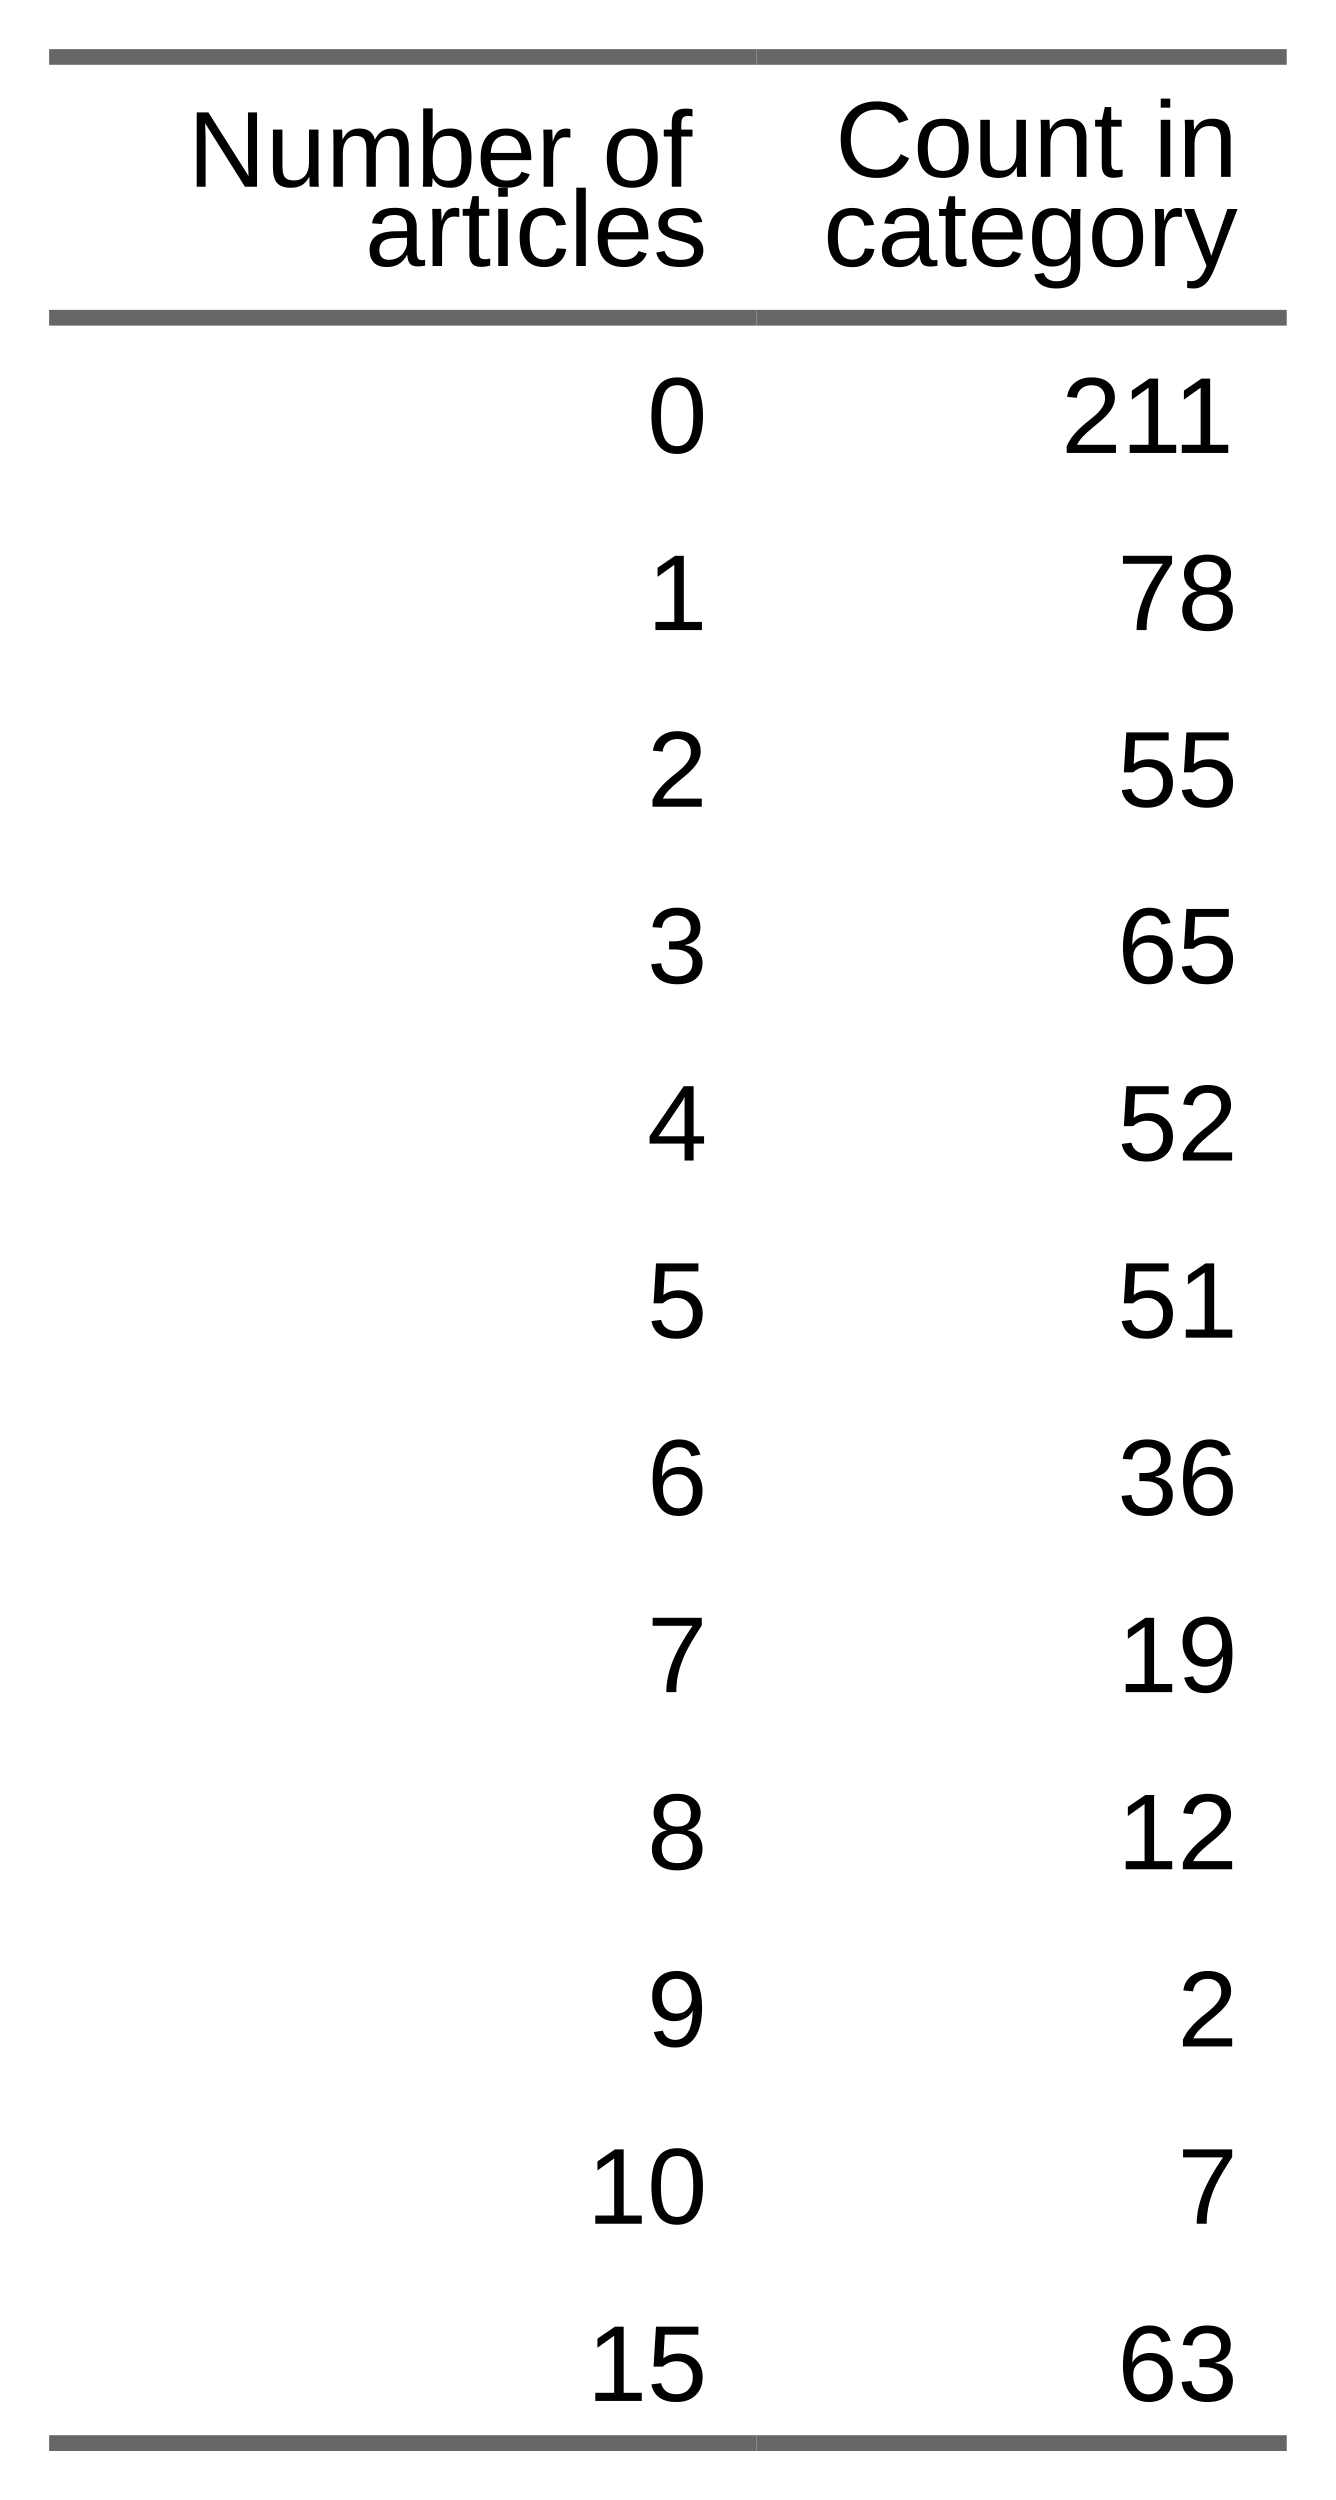
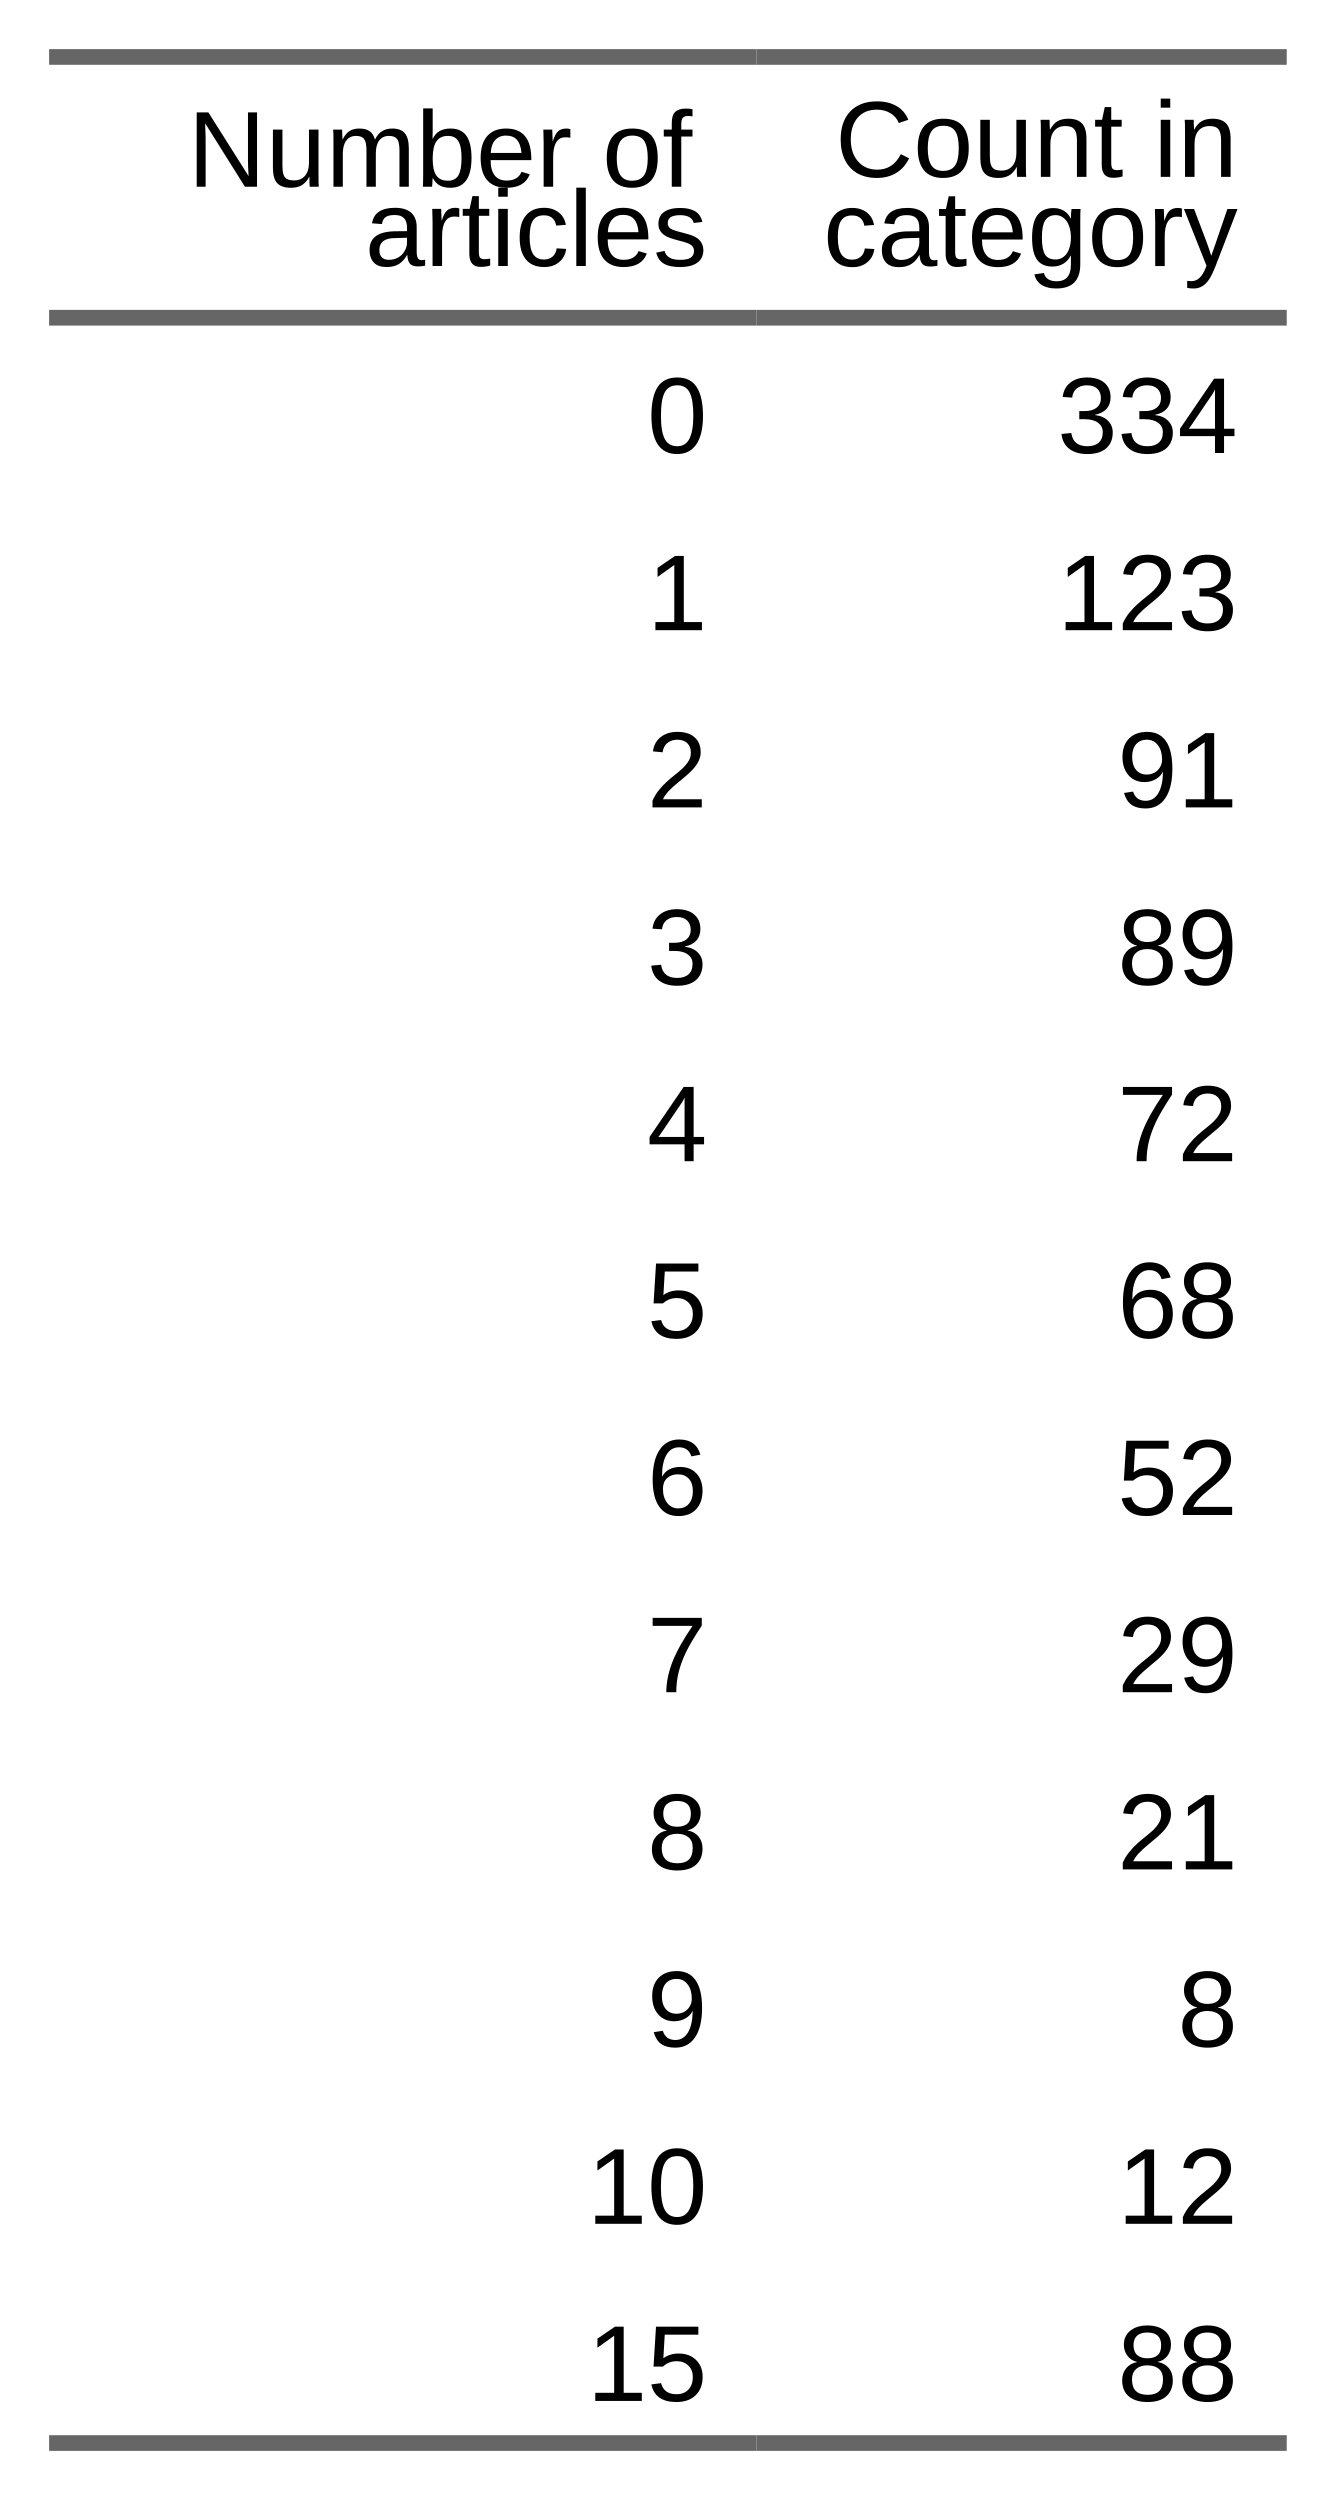
<svg xmlns="http://www.w3.org/2000/svg" class="svglite" width="136.00pt" height="254.52pt" viewBox="0 0 136.00 254.52">
  <defs>
    <style type="text/css">
    .svglite line, .svglite polyline, .svglite polygon, .svglite path, .svglite rect, .svglite circle {
      fill: none;
      stroke: #000000;
      stroke-linecap: round;
      stroke-linejoin: round;
      stroke-miterlimit: 10.00;
    }
    .svglite text {
      white-space: pre;
    }
  </style>
  </defs>
  <rect width="100%" height="100%" style="stroke: none; fill: none;" />
  <defs>
    <clipPath id="cpMC4wMHwxMzYuMDB8MC4wMHwyNTQuNTI=">
      <rect x="0.00" y="0.00" width="136.00" height="254.52" />
    </clipPath>
  </defs>
  <g clip-path="url(#cpMC4wMHwxMzYuMDB8MC4wMHwyNTQuNTI=)">
</g>
  <defs>
    <clipPath id="cpNS4wMHw3Ny4wMHw1LjAwfDMzLjE1">
      <rect x="5.00" y="5.00" width="72.00" height="28.15" />
    </clipPath>
  </defs>
  <g clip-path="url(#cpNS4wMHw3Ny4wMHw1LjAwfDMzLjE1)">
    <line x1="5.00" y1="5.00" x2="77.00" y2="5.00" style="stroke-width: 3.20; stroke: #666666;" />
    <line x1="5.00" y1="33.15" x2="77.00" y2="33.15" style="stroke-width: 3.20; stroke: #666666;" />
    <text x="44.80" y="19.01" text-anchor="middle" style="font-size: 11.00px; font-family: &quot;Arial&quot;;" textLength="54.43px" lengthAdjust="spacingAndGlyphs">Number of </text>
    <text x="54.58" y="27.08" text-anchor="middle" style="font-size: 11.00px; font-family: &quot;Arial&quot;;" textLength="34.85px" lengthAdjust="spacingAndGlyphs">articles</text>
  </g>
  <g clip-path="url(#cpMC4wMHwxMzYuMDB8MC4wMHwyNTQuNTI=)">
</g>
  <defs>
    <clipPath id="cpNzcuMDB8MTMxLjAwfDUuMDB8MzMuMTU=">
      <rect x="77.00" y="5.00" width="54.00" height="28.15" />
    </clipPath>
  </defs>
  <g clip-path="url(#cpNzcuMDB8MTMxLjAwfDUuMDB8MzMuMTU=)">
    <line x1="77.00" y1="5.00" x2="131.00" y2="5.00" style="stroke-width: 3.20; stroke: #666666;" />
    <line x1="77.00" y1="33.15" x2="131.00" y2="33.15" style="stroke-width: 3.20; stroke: #666666;" />
    <text x="105.51" y="18.01" text-anchor="middle" style="font-size: 11.00px; font-family: &quot;Arial&quot;;" textLength="40.98px" lengthAdjust="spacingAndGlyphs">Count in</text>
    <text x="104.91" y="27.09" text-anchor="middle" style="font-size: 11.00px; font-family: &quot;Arial&quot;;" textLength="42.21px" lengthAdjust="spacingAndGlyphs">category</text>
  </g>
  <g clip-path="url(#cpMC4wMHwxMzYuMDB8MC4wMHwyNTQuNTI=)">
</g>
  <defs>
-     <clipPath id="cpNS4wMHw3Ny4wMHwzMy4xNXw1MS4xOQ==">
-       <rect x="5.00" y="33.15" width="72.00" height="18.04" />
-     </clipPath>
-   </defs>
-   <g clip-path="url(#cpNS4wMHw3Ny4wMHwzMy4xNXw1MS4xOQ==)">
-     <text x="68.94" y="46.11" text-anchor="middle" style="font-size: 11.00px; font-family: &quot;Arial&quot;;" textLength="6.12px" lengthAdjust="spacingAndGlyphs">0</text>
-   </g>
-   <g clip-path="url(#cpMC4wMHwxMzYuMDB8MC4wMHwyNTQuNTI=)">
- </g>
-   <defs>
-     <clipPath id="cpNzcuMDB8MTMxLjAwfDMzLjE1fDUxLjE5">
-       <rect x="77.00" y="33.15" width="54.00" height="18.04" />
-     </clipPath>
-   </defs>
-   <g clip-path="url(#cpNzcuMDB8MTMxLjAwfDMzLjE1fDUxLjE5)">
-     <text x="116.82" y="46.11" text-anchor="middle" style="font-size: 11.00px; font-family: &quot;Arial&quot;;" textLength="17.55px" lengthAdjust="spacingAndGlyphs">211</text>
-   </g>
-   <g clip-path="url(#cpMC4wMHwxMzYuMDB8MC4wMHwyNTQuNTI=)">
- </g>
-   <defs>
-     <clipPath id="cpNS4wMHw3Ny4wMHw1MS4xOXw2OS4yNA==">
-       <rect x="5.00" y="51.19" width="72.00" height="18.04" />
-     </clipPath>
-   </defs>
-   <g clip-path="url(#cpNS4wMHw3Ny4wMHw1MS4xOXw2OS4yNA==)">
-     <text x="68.94" y="64.15" text-anchor="middle" style="font-size: 11.00px; font-family: &quot;Arial&quot;;" textLength="6.12px" lengthAdjust="spacingAndGlyphs">1</text>
-   </g>
-   <g clip-path="url(#cpMC4wMHwxMzYuMDB8MC4wMHwyNTQuNTI=)">
- </g>
-   <defs>
-     <clipPath id="cpNzcuMDB8MTMxLjAwfDUxLjE5fDY5LjI0">
-       <rect x="77.00" y="51.19" width="54.00" height="18.04" />
-     </clipPath>
-   </defs>
-   <g clip-path="url(#cpNzcuMDB8MTMxLjAwfDUxLjE5fDY5LjI0)">
-     <text x="119.88" y="64.15" text-anchor="middle" style="font-size: 11.00px; font-family: &quot;Arial&quot;;" textLength="12.24px" lengthAdjust="spacingAndGlyphs">78</text>
-   </g>
-   <g clip-path="url(#cpMC4wMHwxMzYuMDB8MC4wMHwyNTQuNTI=)">
- </g>
-   <defs>
-     <clipPath id="cpNS4wMHw3Ny4wMHw2OS4yNHw4Ny4xNA==">
-       <rect x="5.00" y="69.24" width="72.00" height="17.91" />
-     </clipPath>
-   </defs>
-   <g clip-path="url(#cpNS4wMHw3Ny4wMHw2OS4yNHw4Ny4xNA==)">
-     <text x="68.94" y="82.13" text-anchor="middle" style="font-size: 11.00px; font-family: &quot;Arial&quot;;" textLength="6.12px" lengthAdjust="spacingAndGlyphs">2</text>
-   </g>
-   <g clip-path="url(#cpMC4wMHwxMzYuMDB8MC4wMHwyNTQuNTI=)">
- </g>
-   <defs>
-     <clipPath id="cpNzcuMDB8MTMxLjAwfDY5LjI0fDg3LjE0">
-       <rect x="77.00" y="69.24" width="54.00" height="17.91" />
-     </clipPath>
-   </defs>
-   <g clip-path="url(#cpNzcuMDB8MTMxLjAwfDY5LjI0fDg3LjE0)">
-     <text x="119.88" y="82.13" text-anchor="middle" style="font-size: 11.00px; font-family: &quot;Arial&quot;;" textLength="12.24px" lengthAdjust="spacingAndGlyphs">55</text>
-   </g>
-   <g clip-path="url(#cpMC4wMHwxMzYuMDB8MC4wMHwyNTQuNTI=)">
- </g>
-   <defs>
-     <clipPath id="cpNS4wMHw3Ny4wMHw4Ny4xNHwxMDUuMTk=">
-       <rect x="5.00" y="87.14" width="72.00" height="18.05" />
-     </clipPath>
-   </defs>
-   <g clip-path="url(#cpNS4wMHw3Ny4wMHw4Ny4xNHwxMDUuMTk=)">
-     <text x="68.94" y="100.10" text-anchor="middle" style="font-size: 11.00px; font-family: &quot;Arial&quot;;" textLength="6.12px" lengthAdjust="spacingAndGlyphs">3</text>
-   </g>
-   <g clip-path="url(#cpMC4wMHwxMzYuMDB8MC4wMHwyNTQuNTI=)">
- </g>
-   <defs>
-     <clipPath id="cpNzcuMDB8MTMxLjAwfDg3LjE0fDEwNS4xOQ==">
-       <rect x="77.00" y="87.14" width="54.00" height="18.05" />
-     </clipPath>
-   </defs>
-   <g clip-path="url(#cpNzcuMDB8MTMxLjAwfDg3LjE0fDEwNS4xOQ==)">
-     <text x="119.88" y="100.10" text-anchor="middle" style="font-size: 11.00px; font-family: &quot;Arial&quot;;" textLength="12.24px" lengthAdjust="spacingAndGlyphs">65</text>
-   </g>
-   <g clip-path="url(#cpMC4wMHwxMzYuMDB8MC4wMHwyNTQuNTI=)">
- </g>
-   <defs>
-     <clipPath id="cpNS4wMHw3Ny4wMHwxMDUuMTl8MTIzLjIz">
-       <rect x="5.00" y="105.19" width="72.00" height="18.04" />
-     </clipPath>
-   </defs>
-   <g clip-path="url(#cpNS4wMHw3Ny4wMHwxMDUuMTl8MTIzLjIz)">
-     <text x="68.94" y="118.15" text-anchor="middle" style="font-size: 11.00px; font-family: &quot;Arial&quot;;" textLength="6.12px" lengthAdjust="spacingAndGlyphs">4</text>
-   </g>
-   <g clip-path="url(#cpMC4wMHwxMzYuMDB8MC4wMHwyNTQuNTI=)">
- </g>
-   <defs>
-     <clipPath id="cpNzcuMDB8MTMxLjAwfDEwNS4xOXwxMjMuMjM=">
-       <rect x="77.00" y="105.19" width="54.00" height="18.04" />
-     </clipPath>
-   </defs>
-   <g clip-path="url(#cpNzcuMDB8MTMxLjAwfDEwNS4xOXwxMjMuMjM=)">
-     <text x="119.88" y="118.15" text-anchor="middle" style="font-size: 11.00px; font-family: &quot;Arial&quot;;" textLength="12.24px" lengthAdjust="spacingAndGlyphs">52</text>
-   </g>
-   <g clip-path="url(#cpMC4wMHwxMzYuMDB8MC4wMHwyNTQuNTI=)">
- </g>
-   <defs>
-     <clipPath id="cpNS4wMHw3Ny4wMHwxMjMuMjN8MTQxLjI3">
-       <rect x="5.00" y="123.23" width="72.00" height="18.04" />
-     </clipPath>
-   </defs>
-   <g clip-path="url(#cpNS4wMHw3Ny4wMHwxMjMuMjN8MTQxLjI3)">
-     <text x="68.94" y="136.19" text-anchor="middle" style="font-size: 11.00px; font-family: &quot;Arial&quot;;" textLength="6.12px" lengthAdjust="spacingAndGlyphs">5</text>
-   </g>
-   <g clip-path="url(#cpMC4wMHwxMzYuMDB8MC4wMHwyNTQuNTI=)">
- </g>
-   <defs>
-     <clipPath id="cpNzcuMDB8MTMxLjAwfDEyMy4yM3wxNDEuMjc=">
-       <rect x="77.00" y="123.23" width="54.00" height="18.04" />
-     </clipPath>
-   </defs>
-   <g clip-path="url(#cpNzcuMDB8MTMxLjAwfDEyMy4yM3wxNDEuMjc=)">
-     <text x="119.88" y="136.19" text-anchor="middle" style="font-size: 11.00px; font-family: &quot;Arial&quot;;" textLength="12.24px" lengthAdjust="spacingAndGlyphs">51</text>
-   </g>
-   <g clip-path="url(#cpMC4wMHwxMzYuMDB8MC4wMHwyNTQuNTI=)">
- </g>
-   <defs>
-     <clipPath id="cpNS4wMHw3Ny4wMHwxNDEuMjd8MTU5LjMx">
-       <rect x="5.00" y="141.27" width="72.00" height="18.05" />
-     </clipPath>
-   </defs>
-   <g clip-path="url(#cpNS4wMHw3Ny4wMHwxNDEuMjd8MTU5LjMx)">
-     <text x="68.94" y="154.23" text-anchor="middle" style="font-size: 11.00px; font-family: &quot;Arial&quot;;" textLength="6.12px" lengthAdjust="spacingAndGlyphs">6</text>
-   </g>
-   <g clip-path="url(#cpMC4wMHwxMzYuMDB8MC4wMHwyNTQuNTI=)">
- </g>
-   <defs>
-     <clipPath id="cpNzcuMDB8MTMxLjAwfDE0MS4yN3wxNTkuMzE=">
-       <rect x="77.00" y="141.27" width="54.00" height="18.05" />
-     </clipPath>
-   </defs>
-   <g clip-path="url(#cpNzcuMDB8MTMxLjAwfDE0MS4yN3wxNTkuMzE=)">
-     <text x="119.88" y="154.23" text-anchor="middle" style="font-size: 11.00px; font-family: &quot;Arial&quot;;" textLength="12.24px" lengthAdjust="spacingAndGlyphs">36</text>
-   </g>
-   <g clip-path="url(#cpMC4wMHwxMzYuMDB8MC4wMHwyNTQuNTI=)">
- </g>
-   <defs>
-     <clipPath id="cpNS4wMHw3Ny4wMHwxNTkuMzF8MTc3LjM1">
-       <rect x="5.00" y="159.31" width="72.00" height="18.04" />
-     </clipPath>
-   </defs>
-   <g clip-path="url(#cpNS4wMHw3Ny4wMHwxNTkuMzF8MTc3LjM1)">
-     <text x="68.94" y="172.27" text-anchor="middle" style="font-size: 11.00px; font-family: &quot;Arial&quot;;" textLength="6.12px" lengthAdjust="spacingAndGlyphs">7</text>
-   </g>
-   <g clip-path="url(#cpMC4wMHwxMzYuMDB8MC4wMHwyNTQuNTI=)">
- </g>
-   <defs>
-     <clipPath id="cpNzcuMDB8MTMxLjAwfDE1OS4zMXwxNzcuMzU=">
-       <rect x="77.00" y="159.31" width="54.00" height="18.04" />
-     </clipPath>
-   </defs>
-   <g clip-path="url(#cpNzcuMDB8MTMxLjAwfDE1OS4zMXwxNzcuMzU=)">
-     <text x="119.88" y="172.27" text-anchor="middle" style="font-size: 11.00px; font-family: &quot;Arial&quot;;" textLength="12.24px" lengthAdjust="spacingAndGlyphs">19</text>
-   </g>
-   <g clip-path="url(#cpMC4wMHwxMzYuMDB8MC4wMHwyNTQuNTI=)">
- </g>
-   <defs>
-     <clipPath id="cpNS4wMHw3Ny4wMHwxNzcuMzV8MTk1LjQw">
-       <rect x="5.00" y="177.35" width="72.00" height="18.04" />
-     </clipPath>
-   </defs>
-   <g clip-path="url(#cpNS4wMHw3Ny4wMHwxNzcuMzV8MTk1LjQw)">
-     <text x="68.94" y="190.31" text-anchor="middle" style="font-size: 11.00px; font-family: &quot;Arial&quot;;" textLength="6.12px" lengthAdjust="spacingAndGlyphs">8</text>
-   </g>
-   <g clip-path="url(#cpMC4wMHwxMzYuMDB8MC4wMHwyNTQuNTI=)">
- </g>
-   <defs>
-     <clipPath id="cpNzcuMDB8MTMxLjAwfDE3Ny4zNXwxOTUuNDA=">
-       <rect x="77.00" y="177.35" width="54.00" height="18.04" />
-     </clipPath>
-   </defs>
-   <g clip-path="url(#cpNzcuMDB8MTMxLjAwfDE3Ny4zNXwxOTUuNDA=)">
-     <text x="119.88" y="190.31" text-anchor="middle" style="font-size: 11.00px; font-family: &quot;Arial&quot;;" textLength="12.24px" lengthAdjust="spacingAndGlyphs">12</text>
+     <clipPath id="cpNS4wMHw3Ny4wMHwzMy4xNXw1MS4yMA==">
+       <rect x="5.00" y="33.15" width="72.00" height="18.05" />
+     </clipPath>
+   </defs>
+   <g clip-path="url(#cpNS4wMHw3Ny4wMHwzMy4xNXw1MS4yMA==)">
+     <text x="68.94" y="46.12" text-anchor="middle" style="font-size: 11.00px; font-family: &quot;Arial&quot;;" textLength="6.12px" lengthAdjust="spacingAndGlyphs">0</text>
+   </g>
+   <g clip-path="url(#cpMC4wMHwxMzYuMDB8MC4wMHwyNTQuNTI=)">
+ </g>
+   <defs>
+     <clipPath id="cpNzcuMDB8MTMxLjAwfDMzLjE1fDUxLjIw">
+       <rect x="77.00" y="33.15" width="54.00" height="18.05" />
+     </clipPath>
+   </defs>
+   <g clip-path="url(#cpNzcuMDB8MTMxLjAwfDMzLjE1fDUxLjIw)">
+     <text x="116.82" y="46.12" text-anchor="middle" style="font-size: 11.00px; font-family: &quot;Arial&quot;;" textLength="18.36px" lengthAdjust="spacingAndGlyphs">334</text>
+   </g>
+   <g clip-path="url(#cpMC4wMHwxMzYuMDB8MC4wMHwyNTQuNTI=)">
+ </g>
+   <defs>
+     <clipPath id="cpNS4wMHw3Ny4wMHw1MS4yMHw2OS4yNQ==">
+       <rect x="5.00" y="51.20" width="72.00" height="18.05" />
+     </clipPath>
+   </defs>
+   <g clip-path="url(#cpNS4wMHw3Ny4wMHw1MS4yMHw2OS4yNQ==)">
+     <text x="68.94" y="64.16" text-anchor="middle" style="font-size: 11.00px; font-family: &quot;Arial&quot;;" textLength="6.12px" lengthAdjust="spacingAndGlyphs">1</text>
+   </g>
+   <g clip-path="url(#cpMC4wMHwxMzYuMDB8MC4wMHwyNTQuNTI=)">
+ </g>
+   <defs>
+     <clipPath id="cpNzcuMDB8MTMxLjAwfDUxLjIwfDY5LjI1">
+       <rect x="77.00" y="51.20" width="54.00" height="18.05" />
+     </clipPath>
+   </defs>
+   <g clip-path="url(#cpNzcuMDB8MTMxLjAwfDUxLjIwfDY5LjI1)">
+     <text x="116.82" y="64.16" text-anchor="middle" style="font-size: 11.00px; font-family: &quot;Arial&quot;;" textLength="18.36px" lengthAdjust="spacingAndGlyphs">123</text>
+   </g>
+   <g clip-path="url(#cpMC4wMHwxMzYuMDB8MC4wMHwyNTQuNTI=)">
+ </g>
+   <defs>
+     <clipPath id="cpNS4wMHw3Ny4wMHw2OS4yNXw4Ny4yOQ==">
+       <rect x="5.00" y="69.25" width="72.00" height="18.04" />
+     </clipPath>
+   </defs>
+   <g clip-path="url(#cpNS4wMHw3Ny4wMHw2OS4yNXw4Ny4yOQ==)">
+     <text x="68.94" y="82.20" text-anchor="middle" style="font-size: 11.00px; font-family: &quot;Arial&quot;;" textLength="6.12px" lengthAdjust="spacingAndGlyphs">2</text>
+   </g>
+   <g clip-path="url(#cpMC4wMHwxMzYuMDB8MC4wMHwyNTQuNTI=)">
+ </g>
+   <defs>
+     <clipPath id="cpNzcuMDB8MTMxLjAwfDY5LjI1fDg3LjI5">
+       <rect x="77.00" y="69.25" width="54.00" height="18.04" />
+     </clipPath>
+   </defs>
+   <g clip-path="url(#cpNzcuMDB8MTMxLjAwfDY5LjI1fDg3LjI5)">
+     <text x="119.88" y="82.20" text-anchor="middle" style="font-size: 11.00px; font-family: &quot;Arial&quot;;" textLength="12.24px" lengthAdjust="spacingAndGlyphs">91</text>
+   </g>
+   <g clip-path="url(#cpMC4wMHwxMzYuMDB8MC4wMHwyNTQuNTI=)">
+ </g>
+   <defs>
+     <clipPath id="cpNS4wMHw3Ny4wMHw4Ny4yOXwxMDUuMzM=">
+       <rect x="5.00" y="87.29" width="72.00" height="18.05" />
+     </clipPath>
+   </defs>
+   <g clip-path="url(#cpNS4wMHw3Ny4wMHw4Ny4yOXwxMDUuMzM=)">
+     <text x="68.94" y="100.25" text-anchor="middle" style="font-size: 11.00px; font-family: &quot;Arial&quot;;" textLength="6.12px" lengthAdjust="spacingAndGlyphs">3</text>
+   </g>
+   <g clip-path="url(#cpMC4wMHwxMzYuMDB8MC4wMHwyNTQuNTI=)">
+ </g>
+   <defs>
+     <clipPath id="cpNzcuMDB8MTMxLjAwfDg3LjI5fDEwNS4zMw==">
+       <rect x="77.00" y="87.29" width="54.00" height="18.05" />
+     </clipPath>
+   </defs>
+   <g clip-path="url(#cpNzcuMDB8MTMxLjAwfDg3LjI5fDEwNS4zMw==)">
+     <text x="119.88" y="100.25" text-anchor="middle" style="font-size: 11.00px; font-family: &quot;Arial&quot;;" textLength="12.24px" lengthAdjust="spacingAndGlyphs">89</text>
+   </g>
+   <g clip-path="url(#cpMC4wMHwxMzYuMDB8MC4wMHwyNTQuNTI=)">
+ </g>
+   <defs>
+     <clipPath id="cpNS4wMHw3Ny4wMHwxMDUuMzN8MTIzLjI0">
+       <rect x="5.00" y="105.33" width="72.00" height="17.91" />
+     </clipPath>
+   </defs>
+   <g clip-path="url(#cpNS4wMHw3Ny4wMHwxMDUuMzN8MTIzLjI0)">
+     <text x="68.94" y="118.22" text-anchor="middle" style="font-size: 11.00px; font-family: &quot;Arial&quot;;" textLength="6.12px" lengthAdjust="spacingAndGlyphs">4</text>
+   </g>
+   <g clip-path="url(#cpMC4wMHwxMzYuMDB8MC4wMHwyNTQuNTI=)">
+ </g>
+   <defs>
+     <clipPath id="cpNzcuMDB8MTMxLjAwfDEwNS4zM3wxMjMuMjQ=">
+       <rect x="77.00" y="105.33" width="54.00" height="17.91" />
+     </clipPath>
+   </defs>
+   <g clip-path="url(#cpNzcuMDB8MTMxLjAwfDEwNS4zM3wxMjMuMjQ=)">
+     <text x="119.88" y="118.22" text-anchor="middle" style="font-size: 11.00px; font-family: &quot;Arial&quot;;" textLength="12.24px" lengthAdjust="spacingAndGlyphs">72</text>
+   </g>
+   <g clip-path="url(#cpMC4wMHwxMzYuMDB8MC4wMHwyNTQuNTI=)">
+ </g>
+   <defs>
+     <clipPath id="cpNS4wMHw3Ny4wMHwxMjMuMjR8MTQxLjI4">
+       <rect x="5.00" y="123.24" width="72.00" height="18.04" />
+     </clipPath>
+   </defs>
+   <g clip-path="url(#cpNS4wMHw3Ny4wMHwxMjMuMjR8MTQxLjI4)">
+     <text x="68.94" y="136.20" text-anchor="middle" style="font-size: 11.00px; font-family: &quot;Arial&quot;;" textLength="6.12px" lengthAdjust="spacingAndGlyphs">5</text>
+   </g>
+   <g clip-path="url(#cpMC4wMHwxMzYuMDB8MC4wMHwyNTQuNTI=)">
+ </g>
+   <defs>
+     <clipPath id="cpNzcuMDB8MTMxLjAwfDEyMy4yNHwxNDEuMjg=">
+       <rect x="77.00" y="123.24" width="54.00" height="18.04" />
+     </clipPath>
+   </defs>
+   <g clip-path="url(#cpNzcuMDB8MTMxLjAwfDEyMy4yNHwxNDEuMjg=)">
+     <text x="119.88" y="136.20" text-anchor="middle" style="font-size: 11.00px; font-family: &quot;Arial&quot;;" textLength="12.24px" lengthAdjust="spacingAndGlyphs">68</text>
+   </g>
+   <g clip-path="url(#cpMC4wMHwxMzYuMDB8MC4wMHwyNTQuNTI=)">
+ </g>
+   <defs>
+     <clipPath id="cpNS4wMHw3Ny4wMHwxNDEuMjh8MTU5LjMy">
+       <rect x="5.00" y="141.28" width="72.00" height="18.04" />
+     </clipPath>
+   </defs>
+   <g clip-path="url(#cpNS4wMHw3Ny4wMHwxNDEuMjh8MTU5LjMy)">
+     <text x="68.94" y="154.24" text-anchor="middle" style="font-size: 11.00px; font-family: &quot;Arial&quot;;" textLength="6.12px" lengthAdjust="spacingAndGlyphs">6</text>
+   </g>
+   <g clip-path="url(#cpMC4wMHwxMzYuMDB8MC4wMHwyNTQuNTI=)">
+ </g>
+   <defs>
+     <clipPath id="cpNzcuMDB8MTMxLjAwfDE0MS4yOHwxNTkuMzI=">
+       <rect x="77.00" y="141.28" width="54.00" height="18.04" />
+     </clipPath>
+   </defs>
+   <g clip-path="url(#cpNzcuMDB8MTMxLjAwfDE0MS4yOHwxNTkuMzI=)">
+     <text x="119.88" y="154.24" text-anchor="middle" style="font-size: 11.00px; font-family: &quot;Arial&quot;;" textLength="12.24px" lengthAdjust="spacingAndGlyphs">52</text>
+   </g>
+   <g clip-path="url(#cpMC4wMHwxMzYuMDB8MC4wMHwyNTQuNTI=)">
+ </g>
+   <defs>
+     <clipPath id="cpNS4wMHw3Ny4wMHwxNTkuMzJ8MTc3LjM2">
+       <rect x="5.00" y="159.32" width="72.00" height="18.04" />
+     </clipPath>
+   </defs>
+   <g clip-path="url(#cpNS4wMHw3Ny4wMHwxNTkuMzJ8MTc3LjM2)">
+     <text x="68.94" y="172.28" text-anchor="middle" style="font-size: 11.00px; font-family: &quot;Arial&quot;;" textLength="6.12px" lengthAdjust="spacingAndGlyphs">7</text>
+   </g>
+   <g clip-path="url(#cpMC4wMHwxMzYuMDB8MC4wMHwyNTQuNTI=)">
+ </g>
+   <defs>
+     <clipPath id="cpNzcuMDB8MTMxLjAwfDE1OS4zMnwxNzcuMzY=">
+       <rect x="77.00" y="159.32" width="54.00" height="18.04" />
+     </clipPath>
+   </defs>
+   <g clip-path="url(#cpNzcuMDB8MTMxLjAwfDE1OS4zMnwxNzcuMzY=)">
+     <text x="119.88" y="172.28" text-anchor="middle" style="font-size: 11.00px; font-family: &quot;Arial&quot;;" textLength="12.24px" lengthAdjust="spacingAndGlyphs">29</text>
+   </g>
+   <g clip-path="url(#cpMC4wMHwxMzYuMDB8MC4wMHwyNTQuNTI=)">
+ </g>
+   <defs>
+     <clipPath id="cpNS4wMHw3Ny4wMHwxNzcuMzZ8MTk1LjQw">
+       <rect x="5.00" y="177.36" width="72.00" height="18.04" />
+     </clipPath>
+   </defs>
+   <g clip-path="url(#cpNS4wMHw3Ny4wMHwxNzcuMzZ8MTk1LjQw)">
+     <text x="68.94" y="190.32" text-anchor="middle" style="font-size: 11.00px; font-family: &quot;Arial&quot;;" textLength="6.12px" lengthAdjust="spacingAndGlyphs">8</text>
+   </g>
+   <g clip-path="url(#cpMC4wMHwxMzYuMDB8MC4wMHwyNTQuNTI=)">
+ </g>
+   <defs>
+     <clipPath id="cpNzcuMDB8MTMxLjAwfDE3Ny4zNnwxOTUuNDA=">
+       <rect x="77.00" y="177.36" width="54.00" height="18.04" />
+     </clipPath>
+   </defs>
+   <g clip-path="url(#cpNzcuMDB8MTMxLjAwfDE3Ny4zNnwxOTUuNDA=)">
+     <text x="119.88" y="190.32" text-anchor="middle" style="font-size: 11.00px; font-family: &quot;Arial&quot;;" textLength="12.24px" lengthAdjust="spacingAndGlyphs">21</text>
  </g>
  <g clip-path="url(#cpMC4wMHwxMzYuMDB8MC4wMHwyNTQuNTI=)">
</g>
  <defs>
    <clipPath id="cpNS4wMHw3Ny4wMHwxOTUuNDB8MjEzLjQ0">
      <rect x="5.00" y="195.40" width="72.00" height="18.04" />
    </clipPath>
  </defs>
  <g clip-path="url(#cpNS4wMHw3Ny4wMHwxOTUuNDB8MjEzLjQ0)">
-     <text x="68.94" y="208.35" text-anchor="middle" style="font-size: 11.00px; font-family: &quot;Arial&quot;;" textLength="6.12px" lengthAdjust="spacingAndGlyphs">9</text>
+     <text x="68.94" y="208.36" text-anchor="middle" style="font-size: 11.00px; font-family: &quot;Arial&quot;;" textLength="6.12px" lengthAdjust="spacingAndGlyphs">9</text>
  </g>
  <g clip-path="url(#cpMC4wMHwxMzYuMDB8MC4wMHwyNTQuNTI=)">
</g>
  <defs>
    <clipPath id="cpNzcuMDB8MTMxLjAwfDE5NS40MHwyMTMuNDQ=">
      <rect x="77.00" y="195.40" width="54.00" height="18.04" />
    </clipPath>
  </defs>
  <g clip-path="url(#cpNzcuMDB8MTMxLjAwfDE5NS40MHwyMTMuNDQ=)">
-     <text x="122.94" y="208.35" text-anchor="middle" style="font-size: 11.00px; font-family: &quot;Arial&quot;;" textLength="6.12px" lengthAdjust="spacingAndGlyphs">2</text>
+     <text x="122.94" y="208.36" text-anchor="middle" style="font-size: 11.00px; font-family: &quot;Arial&quot;;" textLength="6.12px" lengthAdjust="spacingAndGlyphs">8</text>
  </g>
  <g clip-path="url(#cpMC4wMHwxMzYuMDB8MC4wMHwyNTQuNTI=)">
</g>
  <defs>
    <clipPath id="cpNS4wMHw3Ny4wMHwyMTMuNDR8MjMxLjQ4">
      <rect x="5.00" y="213.44" width="72.00" height="18.04" />
    </clipPath>
  </defs>
  <g clip-path="url(#cpNS4wMHw3Ny4wMHwyMTMuNDR8MjMxLjQ4)">
-     <text x="65.88" y="226.39" text-anchor="middle" style="font-size: 11.00px; font-family: &quot;Arial&quot;;" textLength="12.24px" lengthAdjust="spacingAndGlyphs">10</text>
+     <text x="65.88" y="226.40" text-anchor="middle" style="font-size: 11.00px; font-family: &quot;Arial&quot;;" textLength="12.24px" lengthAdjust="spacingAndGlyphs">10</text>
  </g>
  <g clip-path="url(#cpMC4wMHwxMzYuMDB8MC4wMHwyNTQuNTI=)">
</g>
  <defs>
    <clipPath id="cpNzcuMDB8MTMxLjAwfDIxMy40NHwyMzEuNDg=">
      <rect x="77.00" y="213.44" width="54.00" height="18.04" />
    </clipPath>
  </defs>
  <g clip-path="url(#cpNzcuMDB8MTMxLjAwfDIxMy40NHwyMzEuNDg=)">
-     <text x="122.94" y="226.39" text-anchor="middle" style="font-size: 11.00px; font-family: &quot;Arial&quot;;" textLength="6.12px" lengthAdjust="spacingAndGlyphs">7</text>
+     <text x="119.88" y="226.40" text-anchor="middle" style="font-size: 11.00px; font-family: &quot;Arial&quot;;" textLength="12.24px" lengthAdjust="spacingAndGlyphs">12</text>
  </g>
  <g clip-path="url(#cpMC4wMHwxMzYuMDB8MC4wMHwyNTQuNTI=)">
</g>
  <defs>
    <clipPath id="cpNS4wMHw3Ny4wMHwyMzEuNDh8MjQ5LjUy">
-       <rect x="5.00" y="231.48" width="72.00" height="18.05" />
+       <rect x="5.00" y="231.48" width="72.00" height="18.04" />
    </clipPath>
  </defs>
  <g clip-path="url(#cpNS4wMHw3Ny4wMHwyMzEuNDh8MjQ5LjUy)">
    <line x1="5.00" y1="249.52" x2="77.00" y2="249.52" style="stroke-width: 3.20; stroke: #666666;" />
    <text x="65.88" y="244.44" text-anchor="middle" style="font-size: 11.00px; font-family: &quot;Arial&quot;;" textLength="12.24px" lengthAdjust="spacingAndGlyphs">15</text>
  </g>
  <g clip-path="url(#cpMC4wMHwxMzYuMDB8MC4wMHwyNTQuNTI=)">
</g>
  <defs>
    <clipPath id="cpNzcuMDB8MTMxLjAwfDIzMS40OHwyNDkuNTI=">
-       <rect x="77.00" y="231.48" width="54.00" height="18.05" />
+       <rect x="77.00" y="231.48" width="54.00" height="18.04" />
    </clipPath>
  </defs>
  <g clip-path="url(#cpNzcuMDB8MTMxLjAwfDIzMS40OHwyNDkuNTI=)">
    <line x1="77.00" y1="249.52" x2="131.00" y2="249.52" style="stroke-width: 3.20; stroke: #666666;" />
-     <text x="119.88" y="244.44" text-anchor="middle" style="font-size: 11.00px; font-family: &quot;Arial&quot;;" textLength="12.24px" lengthAdjust="spacingAndGlyphs">63</text>
+     <text x="119.88" y="244.44" text-anchor="middle" style="font-size: 11.00px; font-family: &quot;Arial&quot;;" textLength="12.24px" lengthAdjust="spacingAndGlyphs">88</text>
  </g>
  <g clip-path="url(#cpMC4wMHwxMzYuMDB8MC4wMHwyNTQuNTI=)">
</g>
</svg>
